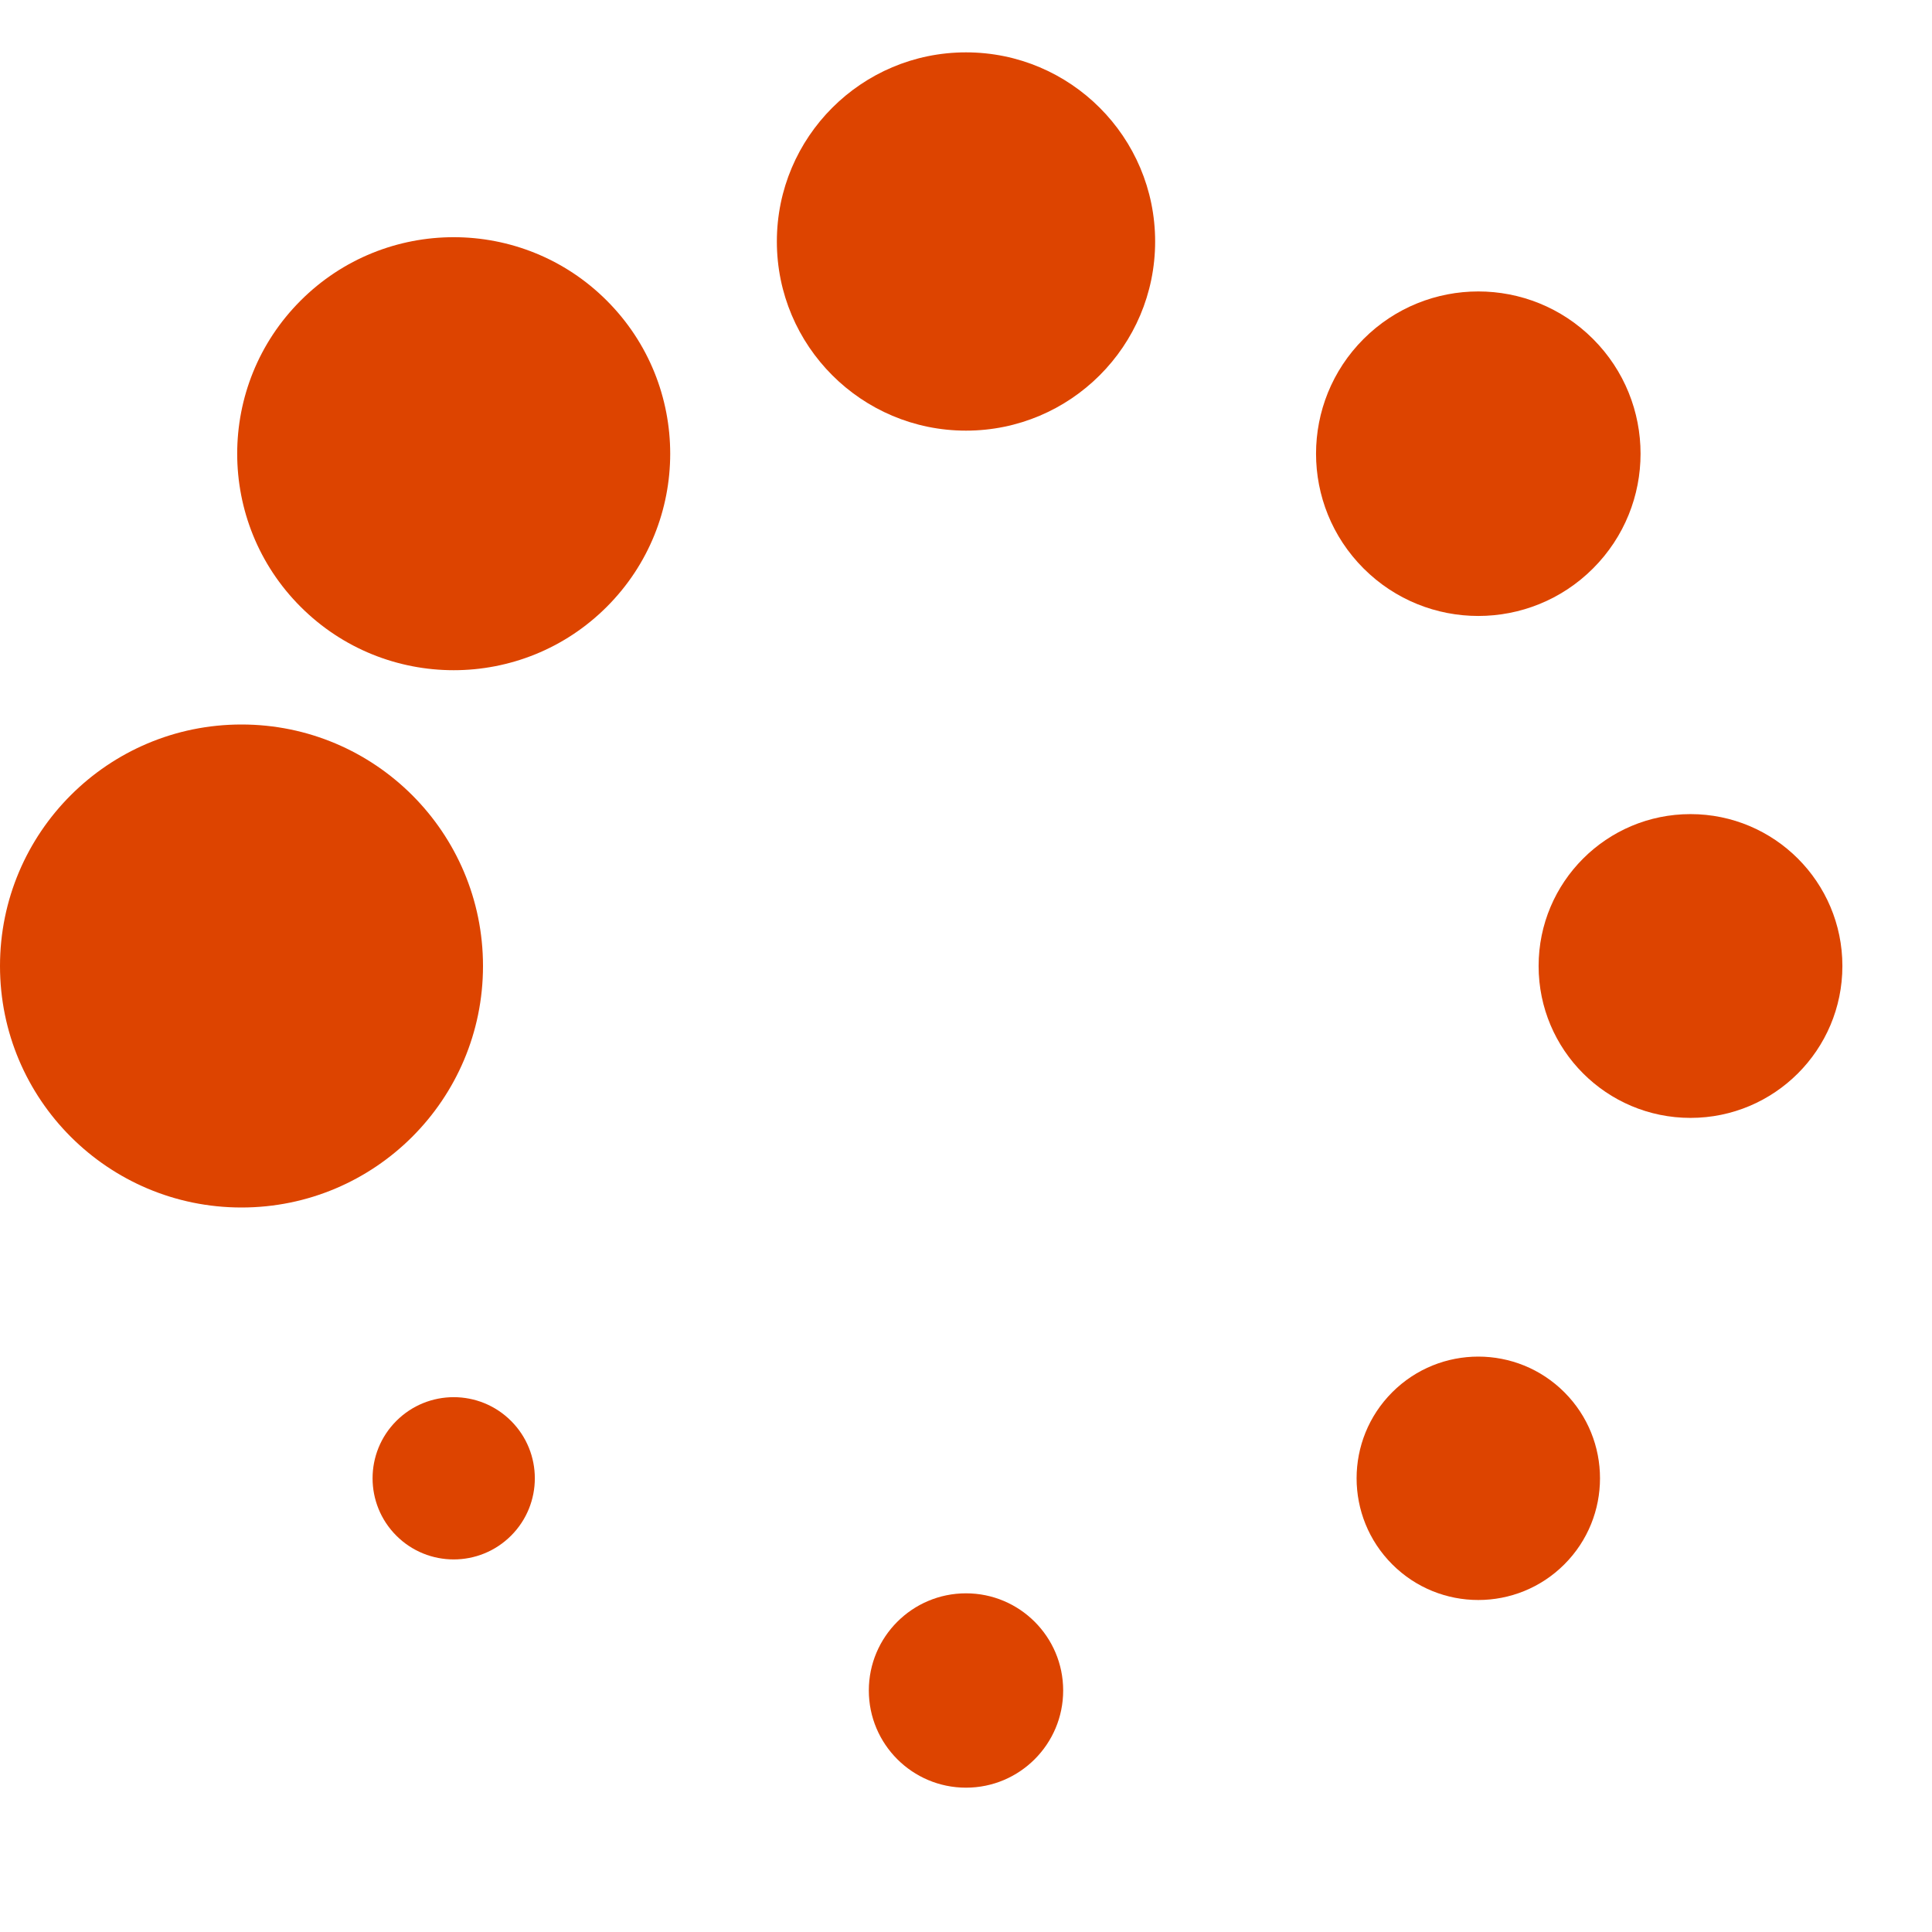
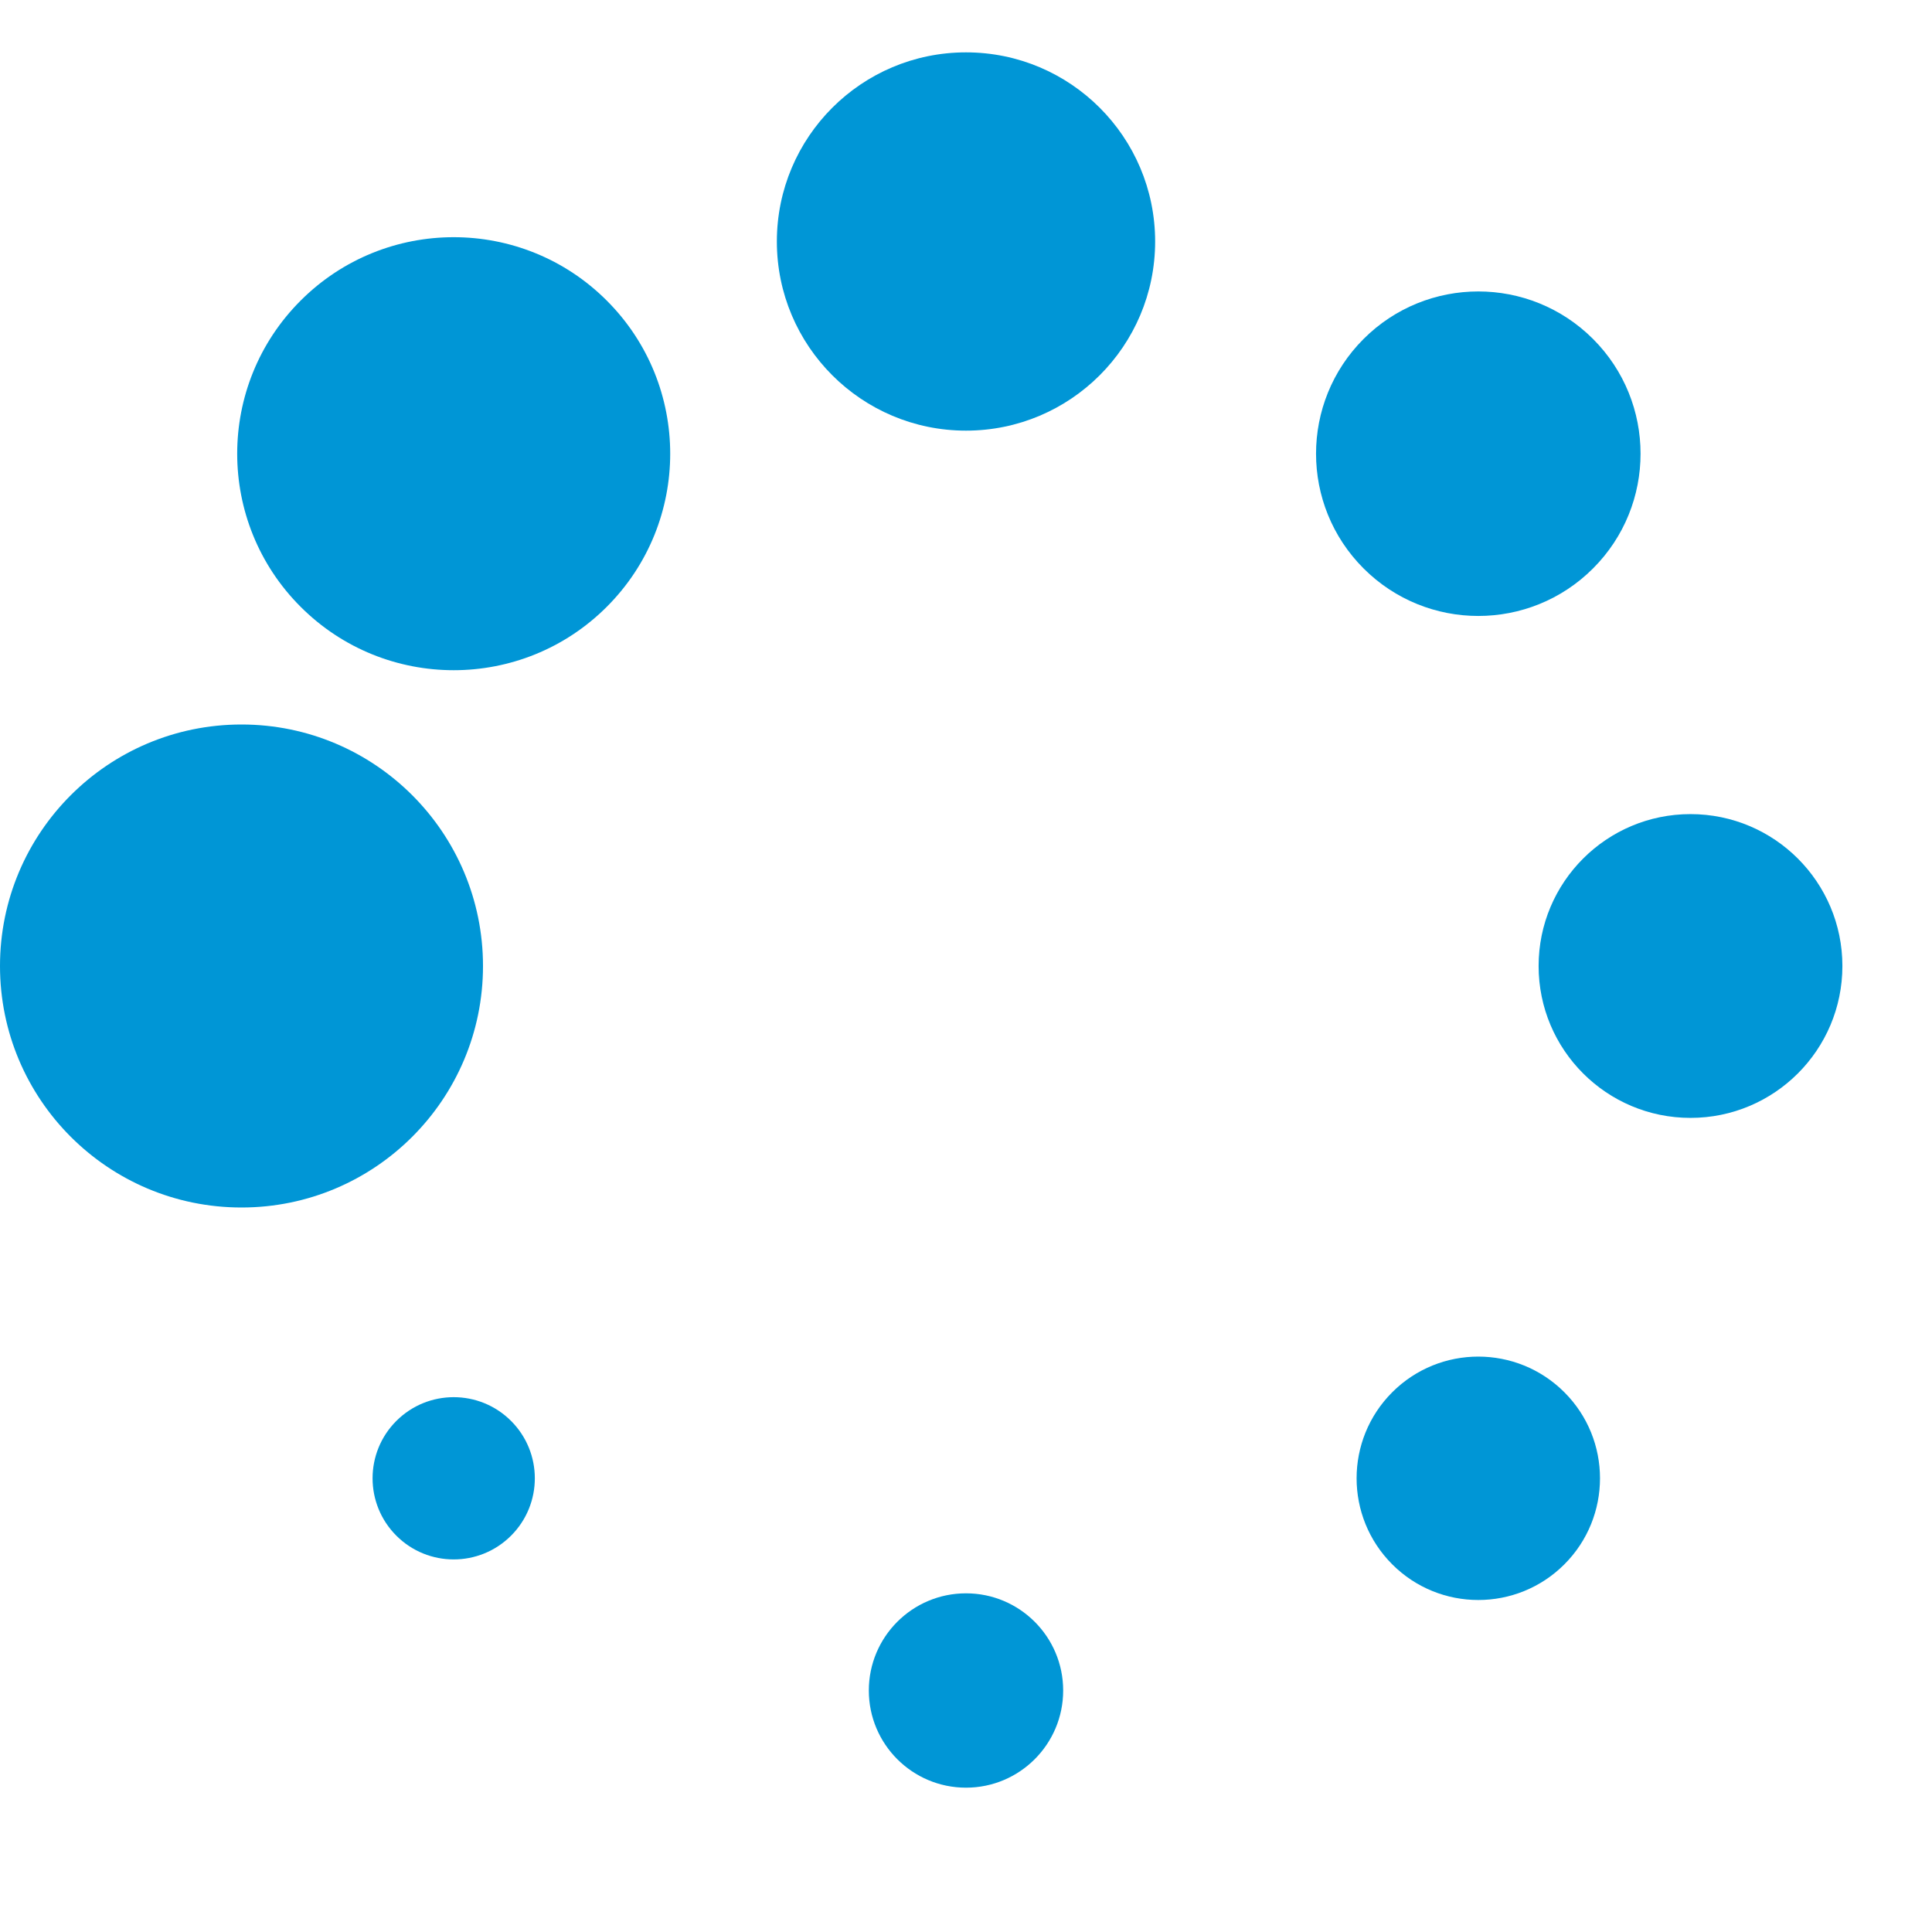
- <svg xmlns="http://www.w3.org/2000/svg" version="1.0" width="75px" height="75px" viewBox="0 0 128 128" xml:space="preserve">
-   <g>
-     <circle cx="16" cy="64" r="16" fill="#dd4400" />
-     <circle cx="16" cy="64" r="14.344" fill="#dd4400" transform="rotate(45 64 64)" />
-     <circle cx="16" cy="64" r="12.531" fill="#dd4400" transform="rotate(90 64 64)" />
-     <circle cx="16" cy="64" r="10.75" fill="#dd4400" transform="rotate(135 64 64)" />
-     <circle cx="16" cy="64" r="10.063" fill="#dd4400" transform="rotate(180 64 64)" />
-     <circle cx="16" cy="64" r="8.063" fill="#dd4400" transform="rotate(225 64 64)" />
-     <circle cx="16" cy="64" r="6.438" fill="#dd4400" transform="rotate(270 64 64)" />
-     <circle cx="16" cy="64" r="5.375" fill="#dd4400" transform="rotate(315 64 64)" />
-     <animateTransform attributeName="transform" type="rotate" values="0 64 64;315 64 64;270 64 64;225 64 64;180 64 64;135 64 64;90 64 64;45 64 64" calcMode="discrete" dur="720ms" repeatCount="indefinite" />
+ <svg xmlns="http://www.w3.org/2000/svg" width="75" height="75" version="1" viewBox="0 0 128 128">
+   <g fill="#0096d6" fillOpacity="1">
+     <circle cx="16" cy="64" r="16" fill="#0096d6" fillOpacity="1" />
+     <circle cx="16" cy="64" r="14.344" fill="#0096d6" fillOpacity="1" transform="rotate(45 64 64)" />
+     <circle cx="16" cy="64" r="12.531" fill="#0096d6" fillOpacity="1" transform="rotate(90 64 64)" />
+     <circle cx="16" cy="64" r="10.75" fill="#0096d6" fillOpacity="1" transform="rotate(135 64 64)" />
+     <circle cx="16" cy="64" r="10.063" fill="#0096d6" fillOpacity="1" transform="rotate(180 64 64)" />
+     <circle cx="16" cy="64" r="8.063" fill="#0096d6" fillOpacity="1" transform="rotate(225 64 64)" />
+     <circle cx="16" cy="64" r="6.438" fill="#0096d6" fillOpacity="1" transform="rotate(270 64 64)" />
+     <circle cx="16" cy="64" r="5.375" fill="#0096d6" fillOpacity="1" transform="rotate(315 64 64)" />
+     <animateTransform attributeName="transform" calcMode="discrete" dur="720ms" repeatCount="indefinite" type="rotate" values="0 64 64;315 64 64;270 64 64;225 64 64;180 64 64;135 64 64;90 64 64;45 64 64" />
  </g>
</svg>
